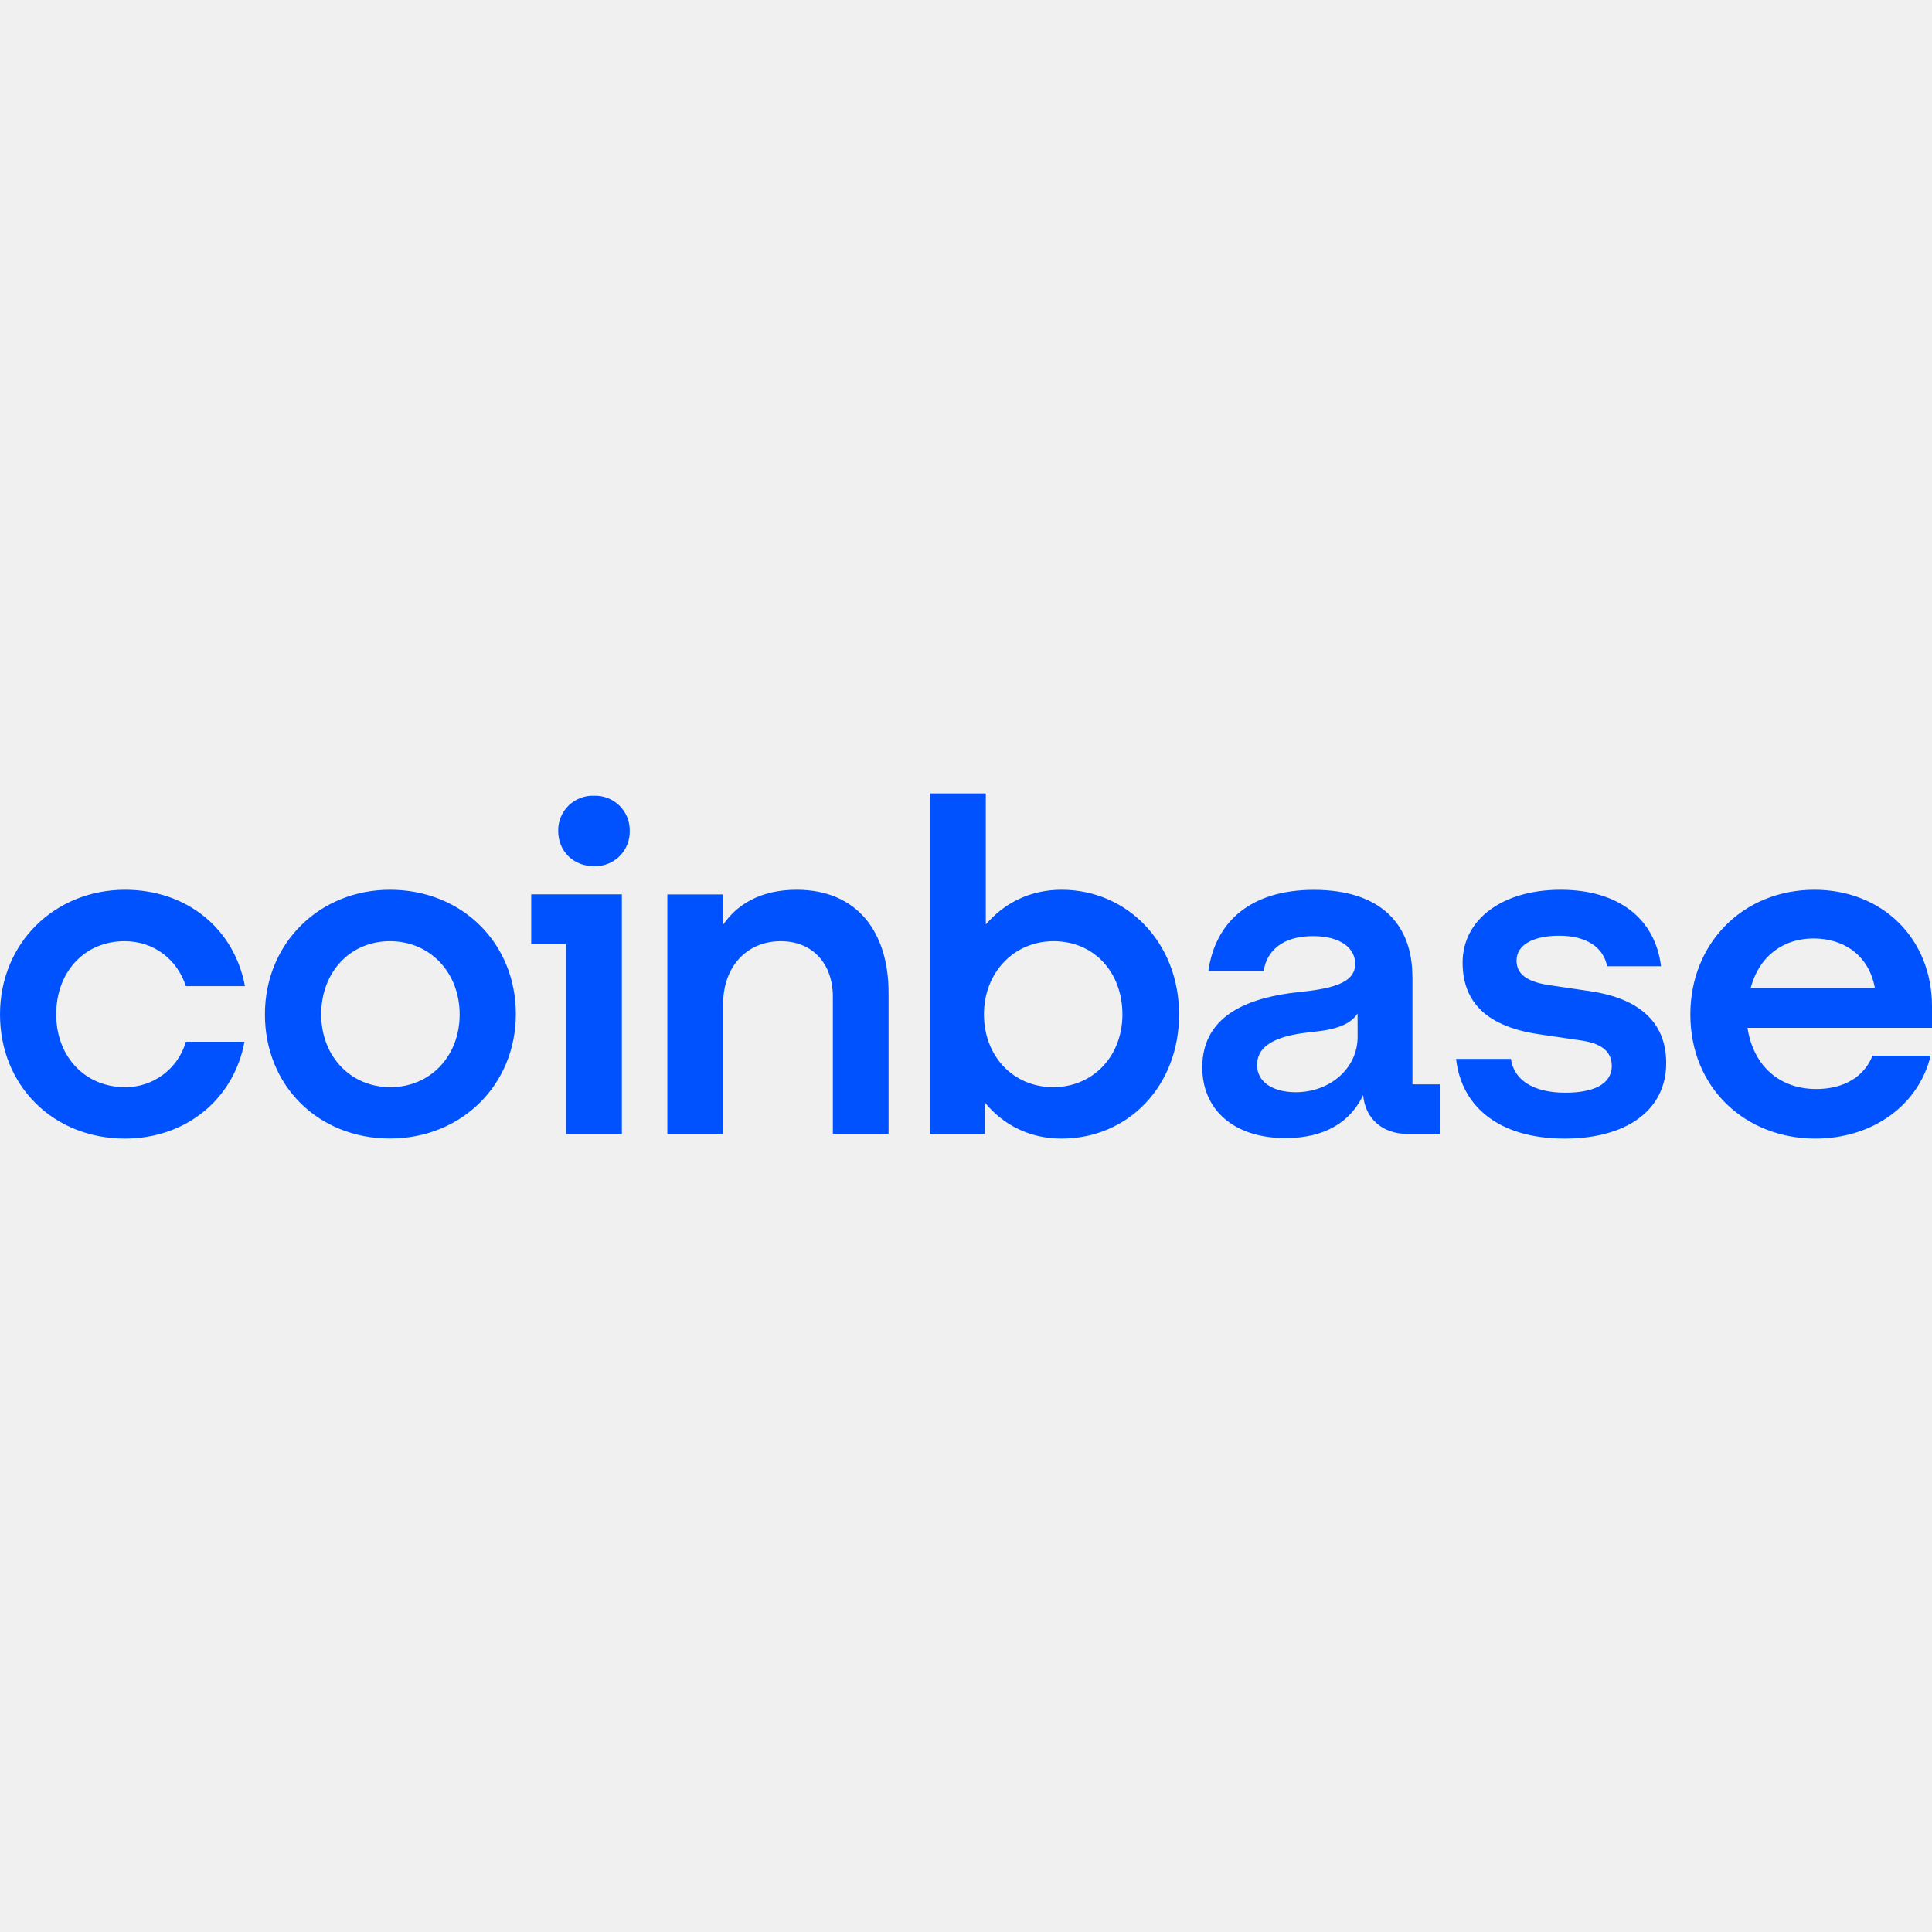
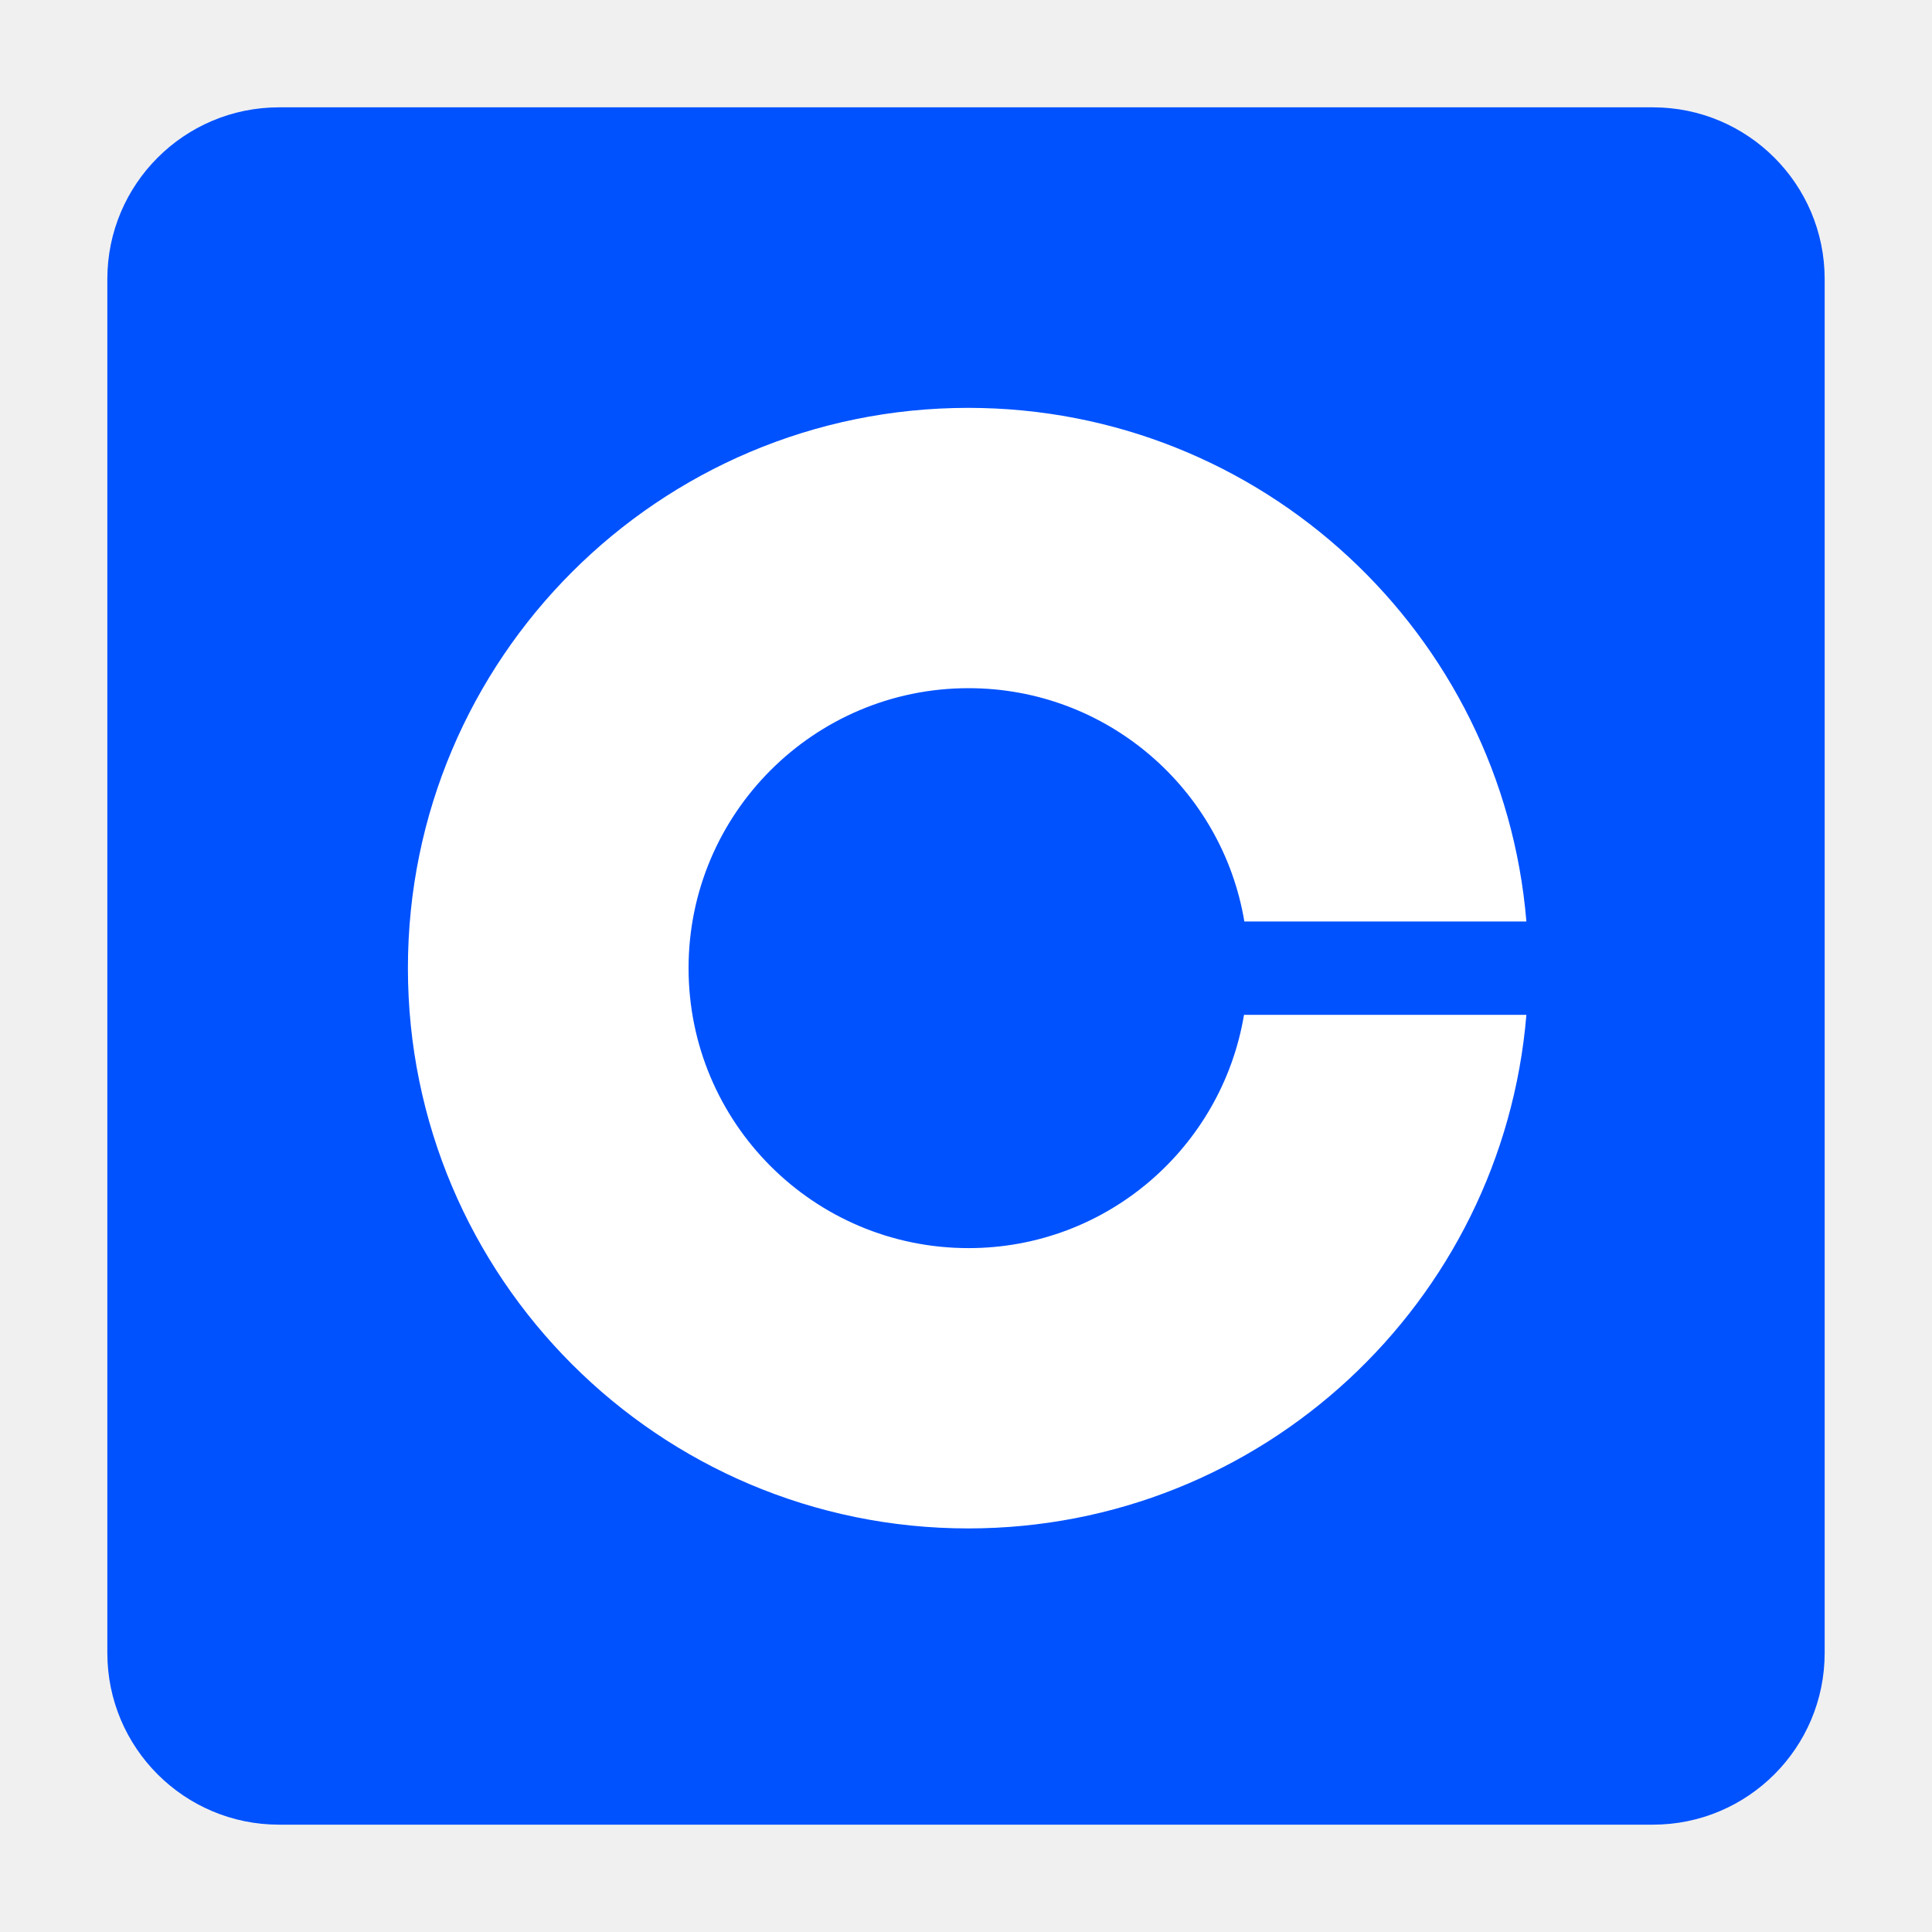
- <svg xmlns="http://www.w3.org/2000/svg" fill="#0052FF" role="img" viewBox="0 0 24 24">
-   <path d="M4.844 11.053c-.872 0-1.553.662-1.553 1.548s.664 1.542 1.553 1.542c.889 0 1.564-.667 1.564-1.547 0-.875-.664-1.543-1.564-1.543zm.006 2.452c-.497 0-.86-.386-.86-.904 0-.523.357-.909.854-.909.502 0 .866.392.866.91 0 .517-.364.903-.86.903zm1.749-1.778h.433v2.36h.693V11.11H6.599zm-5.052-.035c.364 0 .653.224.762.558h.734c-.133-.713-.722-1.197-1.49-1.197-.872 0-1.553.662-1.553 1.548 0 .887.664 1.543 1.553 1.543.75 0 1.351-.484 1.484-1.203h-.728a.78.78 0 01-.756.564c-.502 0-.855-.386-.855-.904 0-.523.347-.909.85-.909zm18.215.622l-.508-.075c-.242-.035-.415-.115-.415-.305 0-.207.225-.31.53-.31.336 0 .55.143.595.379h.67c-.075-.599-.537-.95-1.247-.95-.733 0-1.218.375-1.218.904 0 .506.317.8.958.892l.508.075c.249.034.387.132.387.316 0 .236-.242.334-.577.334-.41 0-.641-.167-.676-.42h-.681c.064.581.52.99 1.35.99.757 0 1.26-.346 1.26-.938 0-.53-.364-.806-.936-.892zM7.378 9.885a.429.429 0 00-.444.437c0 .254.19.438.444.438a.429.429 0 00.445-.438.429.429 0 00-.445-.437zm10.167 2.245c0-.645-.392-1.076-1.224-1.076-.785 0-1.224.397-1.31 1.007h.687c.035-.236.22-.432.612-.432.352 0 .525.155.525.345 0 .248-.317.311-.71.351-.531.058-1.19.242-1.19.933 0 .535.4.88 1.034.88.497 0 .809-.207.965-.535.023.293.242.483.548.483h.404v-.616h-.34v-1.34zm-.68.748c0 .397-.347.69-.769.69-.26 0-.48-.11-.48-.34 0-.293.353-.373.676-.408.312-.028.485-.097.572-.23zm-3.679-1.825c-.386 0-.71.162-.94.432V9.856h-.693v4.23h.68v-.391c.232.282.56.449.953.449.832 0 1.461-.656 1.461-1.543 0-.886-.64-1.548-1.46-1.548zm-.103 2.452c-.497 0-.86-.386-.86-.904 0-.517.369-.909.865-.909.503 0 .855.386.855.91 0 .517-.364.903-.86.903zm-3.187-2.452c-.45 0-.745.184-.919.443v-.385H8.29v2.975h.693v-1.617c0-.455.289-.777.716-.777.398 0 .647.282.647.69v1.704h.692v-1.755c0-.748-.386-1.278-1.142-1.278zM24 12.503c0-.851-.624-1.45-1.46-1.45-.89 0-1.542.668-1.542 1.548 0 .927.698 1.543 1.553 1.543.722 0 1.287-.426 1.432-1.03h-.722c-.104.264-.358.414-.699.414-.445 0-.78-.276-.854-.76H24v-.264zm-2.252-.23c.11-.414.422-.615.78-.615.392 0 .693.224.762.615Z" />
+ <svg xmlns="http://www.w3.org/2000/svg" width="90" height="90" viewBox="0 0 90 90" fill="none">
+   <path d="M77 5H13C8.582 5 5 8.582 5 13V77C5 81.418 8.582 85 13 85H77C81.418 85 85 81.418 85 77V13C85 8.582 81.418 5 77 5Z" fill="#0052FF" />
+   <path d="M45.118 58.142C37.905 58.142 32.076 52.297 32.076 45.1C32.076 37.903 37.921 32.058 45.118 32.058C51.575 32.058 56.936 36.76 57.967 42.926H71.105C69.994 29.53 58.788 19 45.102 19C30.691 19 19.002 30.689 19.002 45.1C19.002 59.511 30.691 71.2 45.102 71.2C58.788 71.2 69.994 60.67 71.105 47.274H57.951C56.92 53.44 51.575 58.142 45.118 58.142Z" fill="white" />
</svg>
